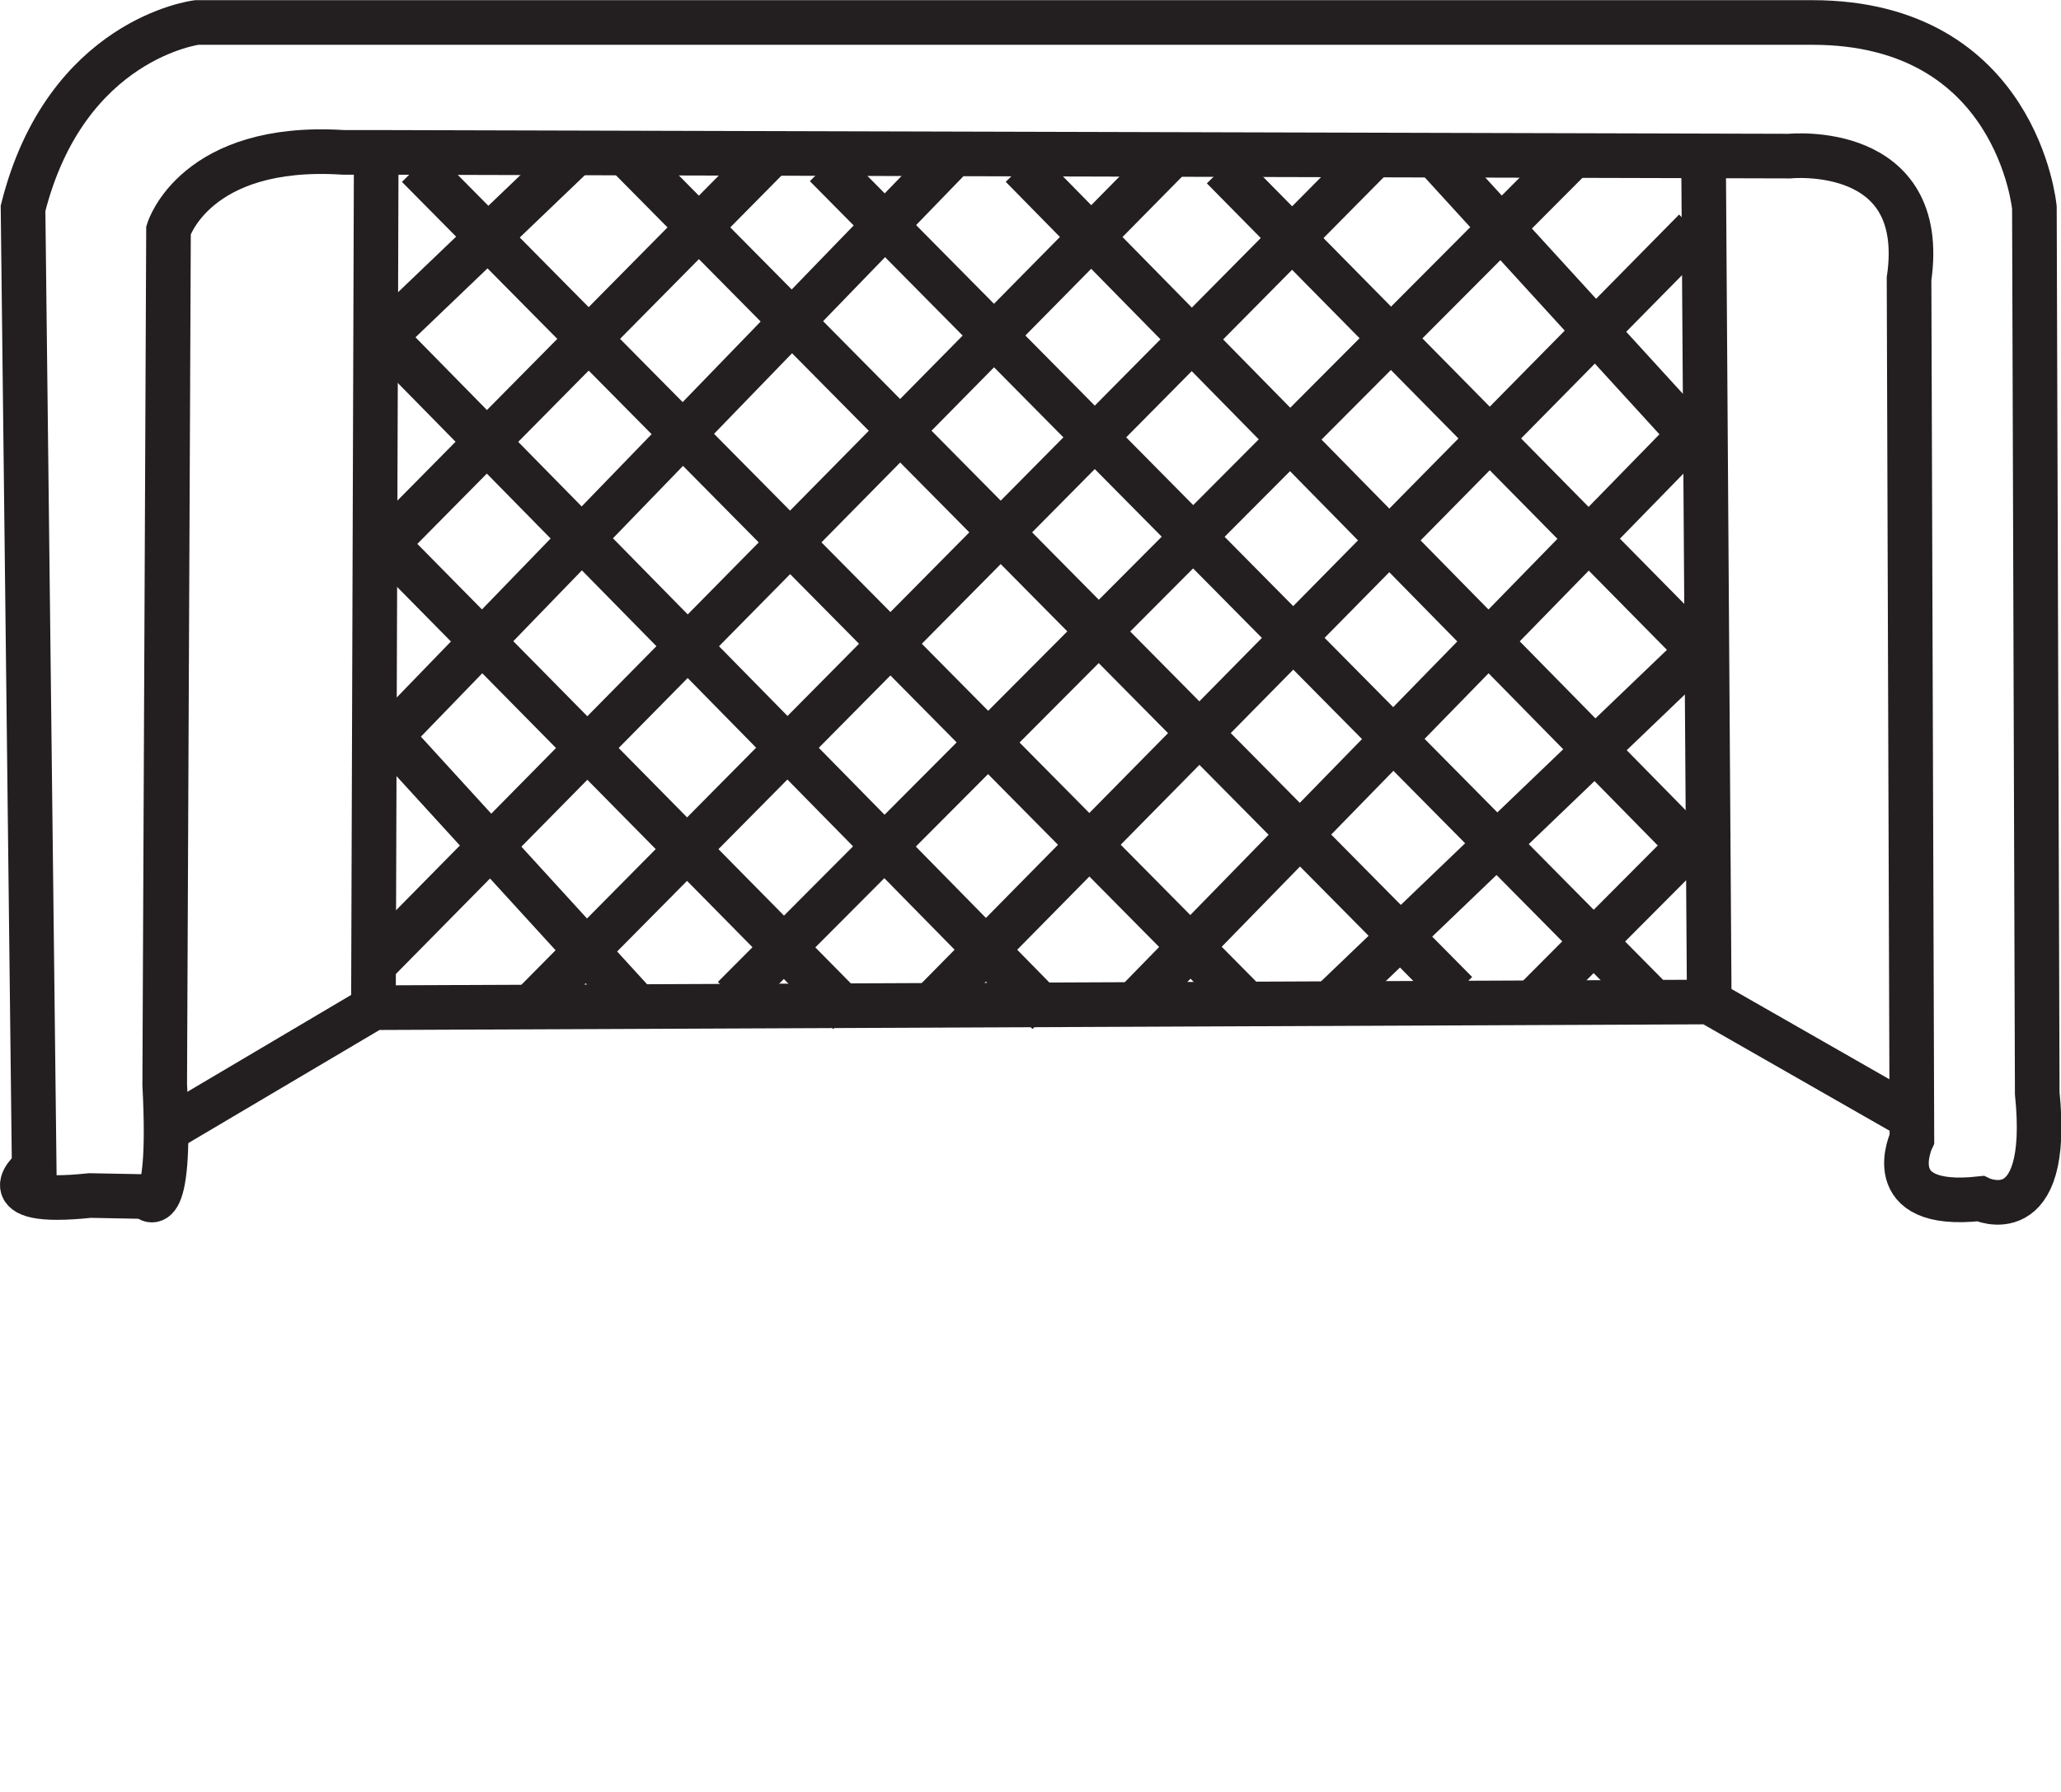
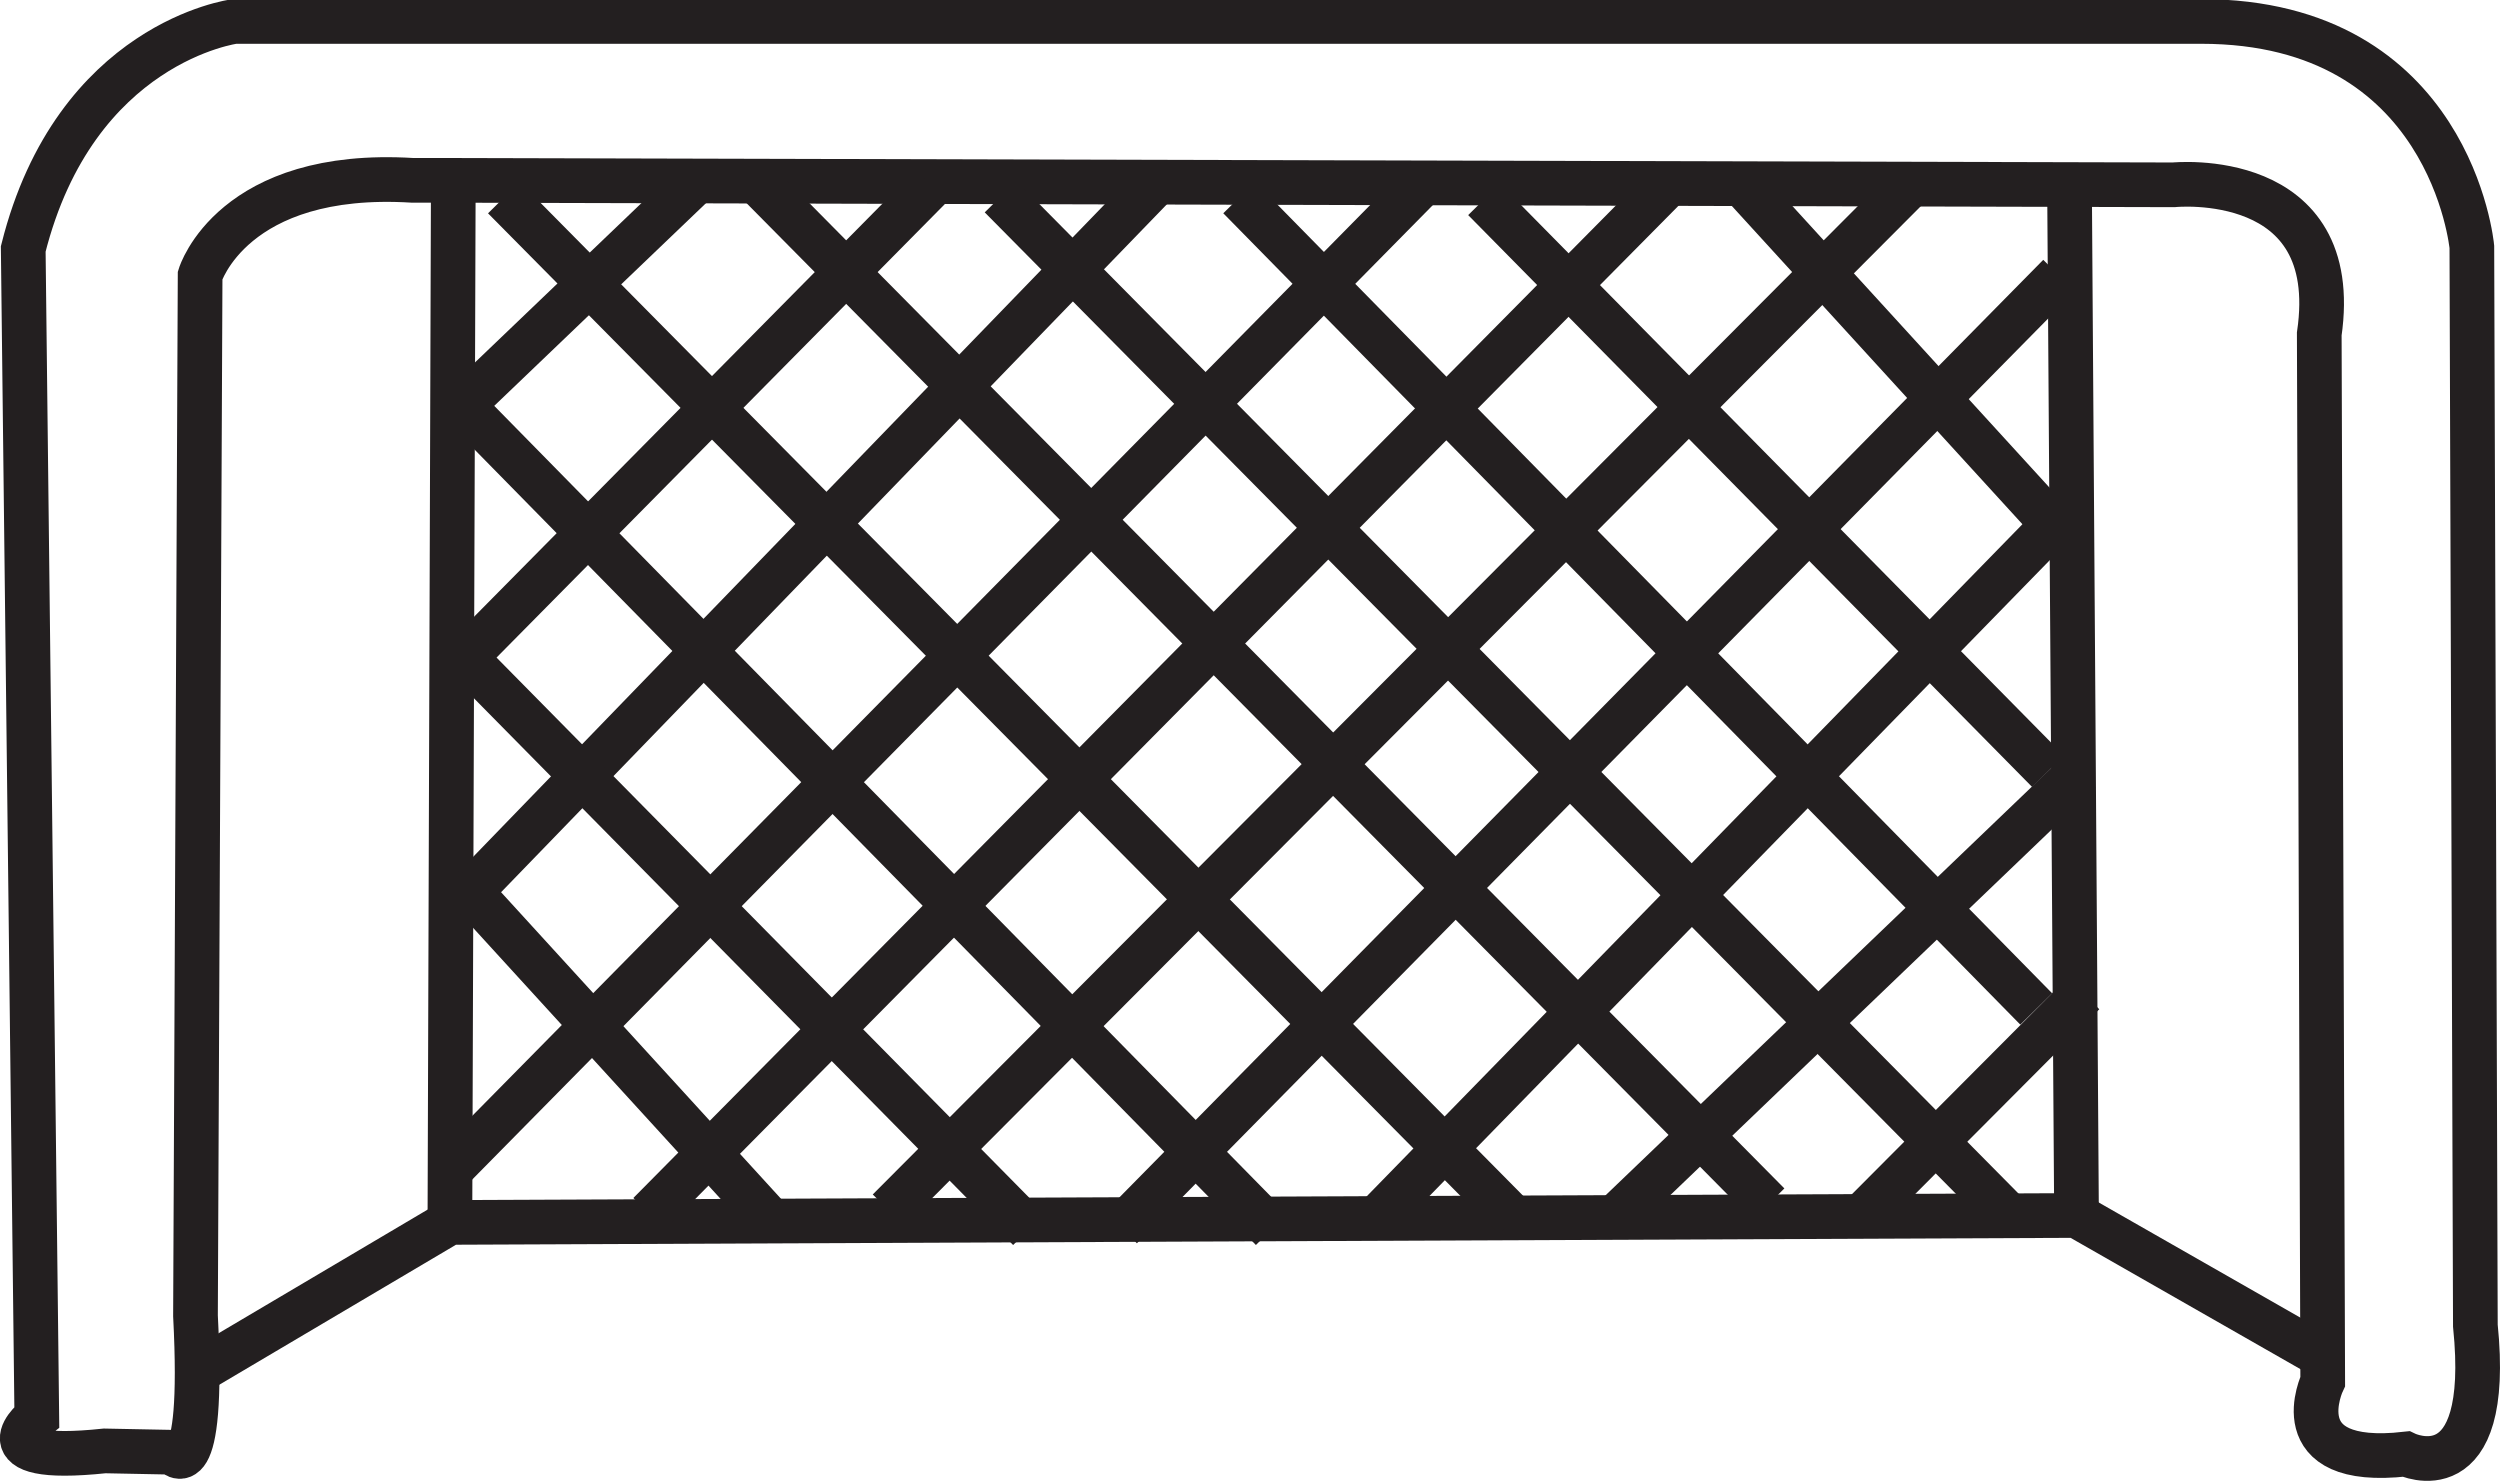
- <svg xmlns="http://www.w3.org/2000/svg" id="Layer_2" data-name="Layer 2" viewBox="0 0 369.49 321.17">
+ <svg xmlns="http://www.w3.org/2000/svg" id="Layer_2" data-name="Layer 2" viewBox="0 0 447.6 265.27">
  <defs>
    <style>.cls-1{fill:none;stroke:#231f20;stroke-miterlimit:10;stroke-width:8px;}</style>
  </defs>
-   <path class="cls-1" d="M107,165l2,172s-9,7,10,5l10,.19s4.76,6.13,3.4-20.08l.68-153.2s4.77-15.65,31.32-13.95h6l253.28.67s25-2.55,21.44,22l.51,154.21s-6.12,12.76,12.26,10.72c0,0,12.76,6.13,10.21-18.89l-.51-158.81s-3.06-33.19-39.83-33.19H138.15S114.66,134.53,107,165Z" transform="translate(-102.87 -127.64)" />
-   <path class="cls-1" d="M169.81,310.87l.51-155.9Z" transform="translate(-102.87 -127.64)" />
-   <polyline class="cls-1" points="30.68 202.13 66.94 180.68 306.43 179.66 342.17 200.09" />
-   <line class="cls-1" x1="305.41" y1="28.51" x2="306.43" y2="179.66" />
-   <line class="cls-1" x1="209.41" y1="28.51" x2="67.45" y2="172.51" />
-   <line class="cls-1" x1="247.19" y1="26.98" x2="96.3" y2="179.4" />
-   <line class="cls-1" x1="281.92" y1="28" x2="131.53" y2="178.89" />
-   <line class="cls-1" x1="303.87" y1="41.28" x2="165.75" y2="181.45" />
-   <line class="cls-1" x1="305.41" y1="75.49" x2="203.02" y2="180.43" />
-   <line class="cls-1" x1="306.94" y1="114.3" x2="239.15" y2="179.28" />
-   <line class="cls-1" x1="307.45" y1="146.98" x2="274.83" y2="179.72" />
-   <line class="cls-1" x1="102.4" y1="28.22" x2="67.96" y2="61.19" />
-   <line class="cls-1" x1="137.92" y1="28" x2="68.87" y2="97.85" />
-   <line class="cls-1" x1="171.62" y1="26.98" x2="67.39" y2="134.67" />
-   <line class="cls-1" x1="256.9" y1="27.49" x2="302.97" y2="77.93" />
-   <line class="cls-1" x1="67.99" y1="129.84" x2="114.06" y2="180.28" />
-   <line class="cls-1" x1="69.18" y1="97.5" x2="152.22" y2="181.7" />
-   <line class="cls-1" x1="70.61" y1="62.24" x2="187.96" y2="181.7" />
-   <line class="cls-1" x1="74.9" y1="29.8" x2="223.7" y2="180.17" />
-   <line class="cls-1" x1="112.28" y1="27.62" x2="261.08" y2="177.99" />
-   <line class="cls-1" x1="148.03" y1="29.67" x2="296.83" y2="180.04" />
-   <line class="cls-1" x1="183.16" y1="29.8" x2="300.51" y2="149.26" />
-   <line class="cls-1" x1="219.21" y1="30.07" x2="302.24" y2="114.27" />
-   <path class="cls-1" d="M324.53,454.36" transform="translate(-102.87 -127.64)" />
-   <image width="512" height="512" transform="translate(161.15 257.02) scale(0.13)" />
+   <path class="cls-1" d="M77.16,144.88,79.59,354s-11,8.52,12.16,6.08l12.11.24s5.79,7.45,4.14-24.43l.83-186.29s5.79-19,38.08-17l7.25,0,308,.8s30.43-3.1,26.08,26.71l.62,187.53s-7.45,15.53,14.91,13c0,0,15.52,7.45,12.42-23l-.63-193.13s-3.72-40.36-48.43-40.36H115S86.47,107.83,77.16,144.88Z" transform="translate(-73 -100.31)" />
+   <path class="cls-1" d="M153.54,322.27l.62-189.58Z" transform="translate(-73 -100.31)" />
+   <polyline class="cls-1" points="36.45 244.94 80.54 218.86 371.77 217.62 415.24 242.45" />
+   <line class="cls-1" x1="370.53" y1="33.81" x2="371.78" y2="217.62" />
+   <line class="cls-1" x1="253.79" y1="33.81" x2="81.16" y2="208.92" />
+   <line class="cls-1" x1="299.74" y1="31.94" x2="116.24" y2="217.3" />
+   <line class="cls-1" x1="341.97" y1="33.19" x2="159.09" y2="216.68" />
+   <line class="cls-1" x1="368.67" y1="49.33" x2="200.7" y2="219.79" />
+   <line class="cls-1" x1="370.53" y1="90.94" x2="246.03" y2="218.55" />
+   <line class="cls-1" x1="372.4" y1="138.13" x2="289.96" y2="217.15" />
+   <line class="cls-1" x1="373.02" y1="177.87" x2="333.35" y2="217.69" />
+   <line class="cls-1" x1="123.66" y1="33.46" x2="81.78" y2="73.55" />
+   <line class="cls-1" x1="166.85" y1="33.19" x2="82.89" y2="118.12" />
+   <line class="cls-1" x1="207.84" y1="31.94" x2="81.09" y2="162.9" />
+   <line class="cls-1" x1="311.54" y1="32.56" x2="367.56" y2="93.91" />
+   <line class="cls-1" x1="81.82" y1="157.03" x2="137.84" y2="218.38" />
+   <line class="cls-1" x1="83.26" y1="117.71" x2="184.24" y2="220.1" />
+   <line class="cls-1" x1="85.01" y1="74.83" x2="227.71" y2="220.1" />
+   <line class="cls-1" x1="90.22" y1="35.38" x2="271.18" y2="218.24" />
+   <line class="cls-1" x1="135.68" y1="32.73" x2="316.63" y2="215.59" />
+   <line class="cls-1" x1="179.15" y1="35.21" x2="360.1" y2="218.07" />
+   <line class="cls-1" x1="221.87" y1="35.38" x2="364.57" y2="180.65" />
+   <line class="cls-1" x1="265.71" y1="35.7" x2="366.69" y2="138.1" />
+   <path class="cls-1" d="M294.66,472.74" transform="translate(-73 -100.31)" />
</svg>
